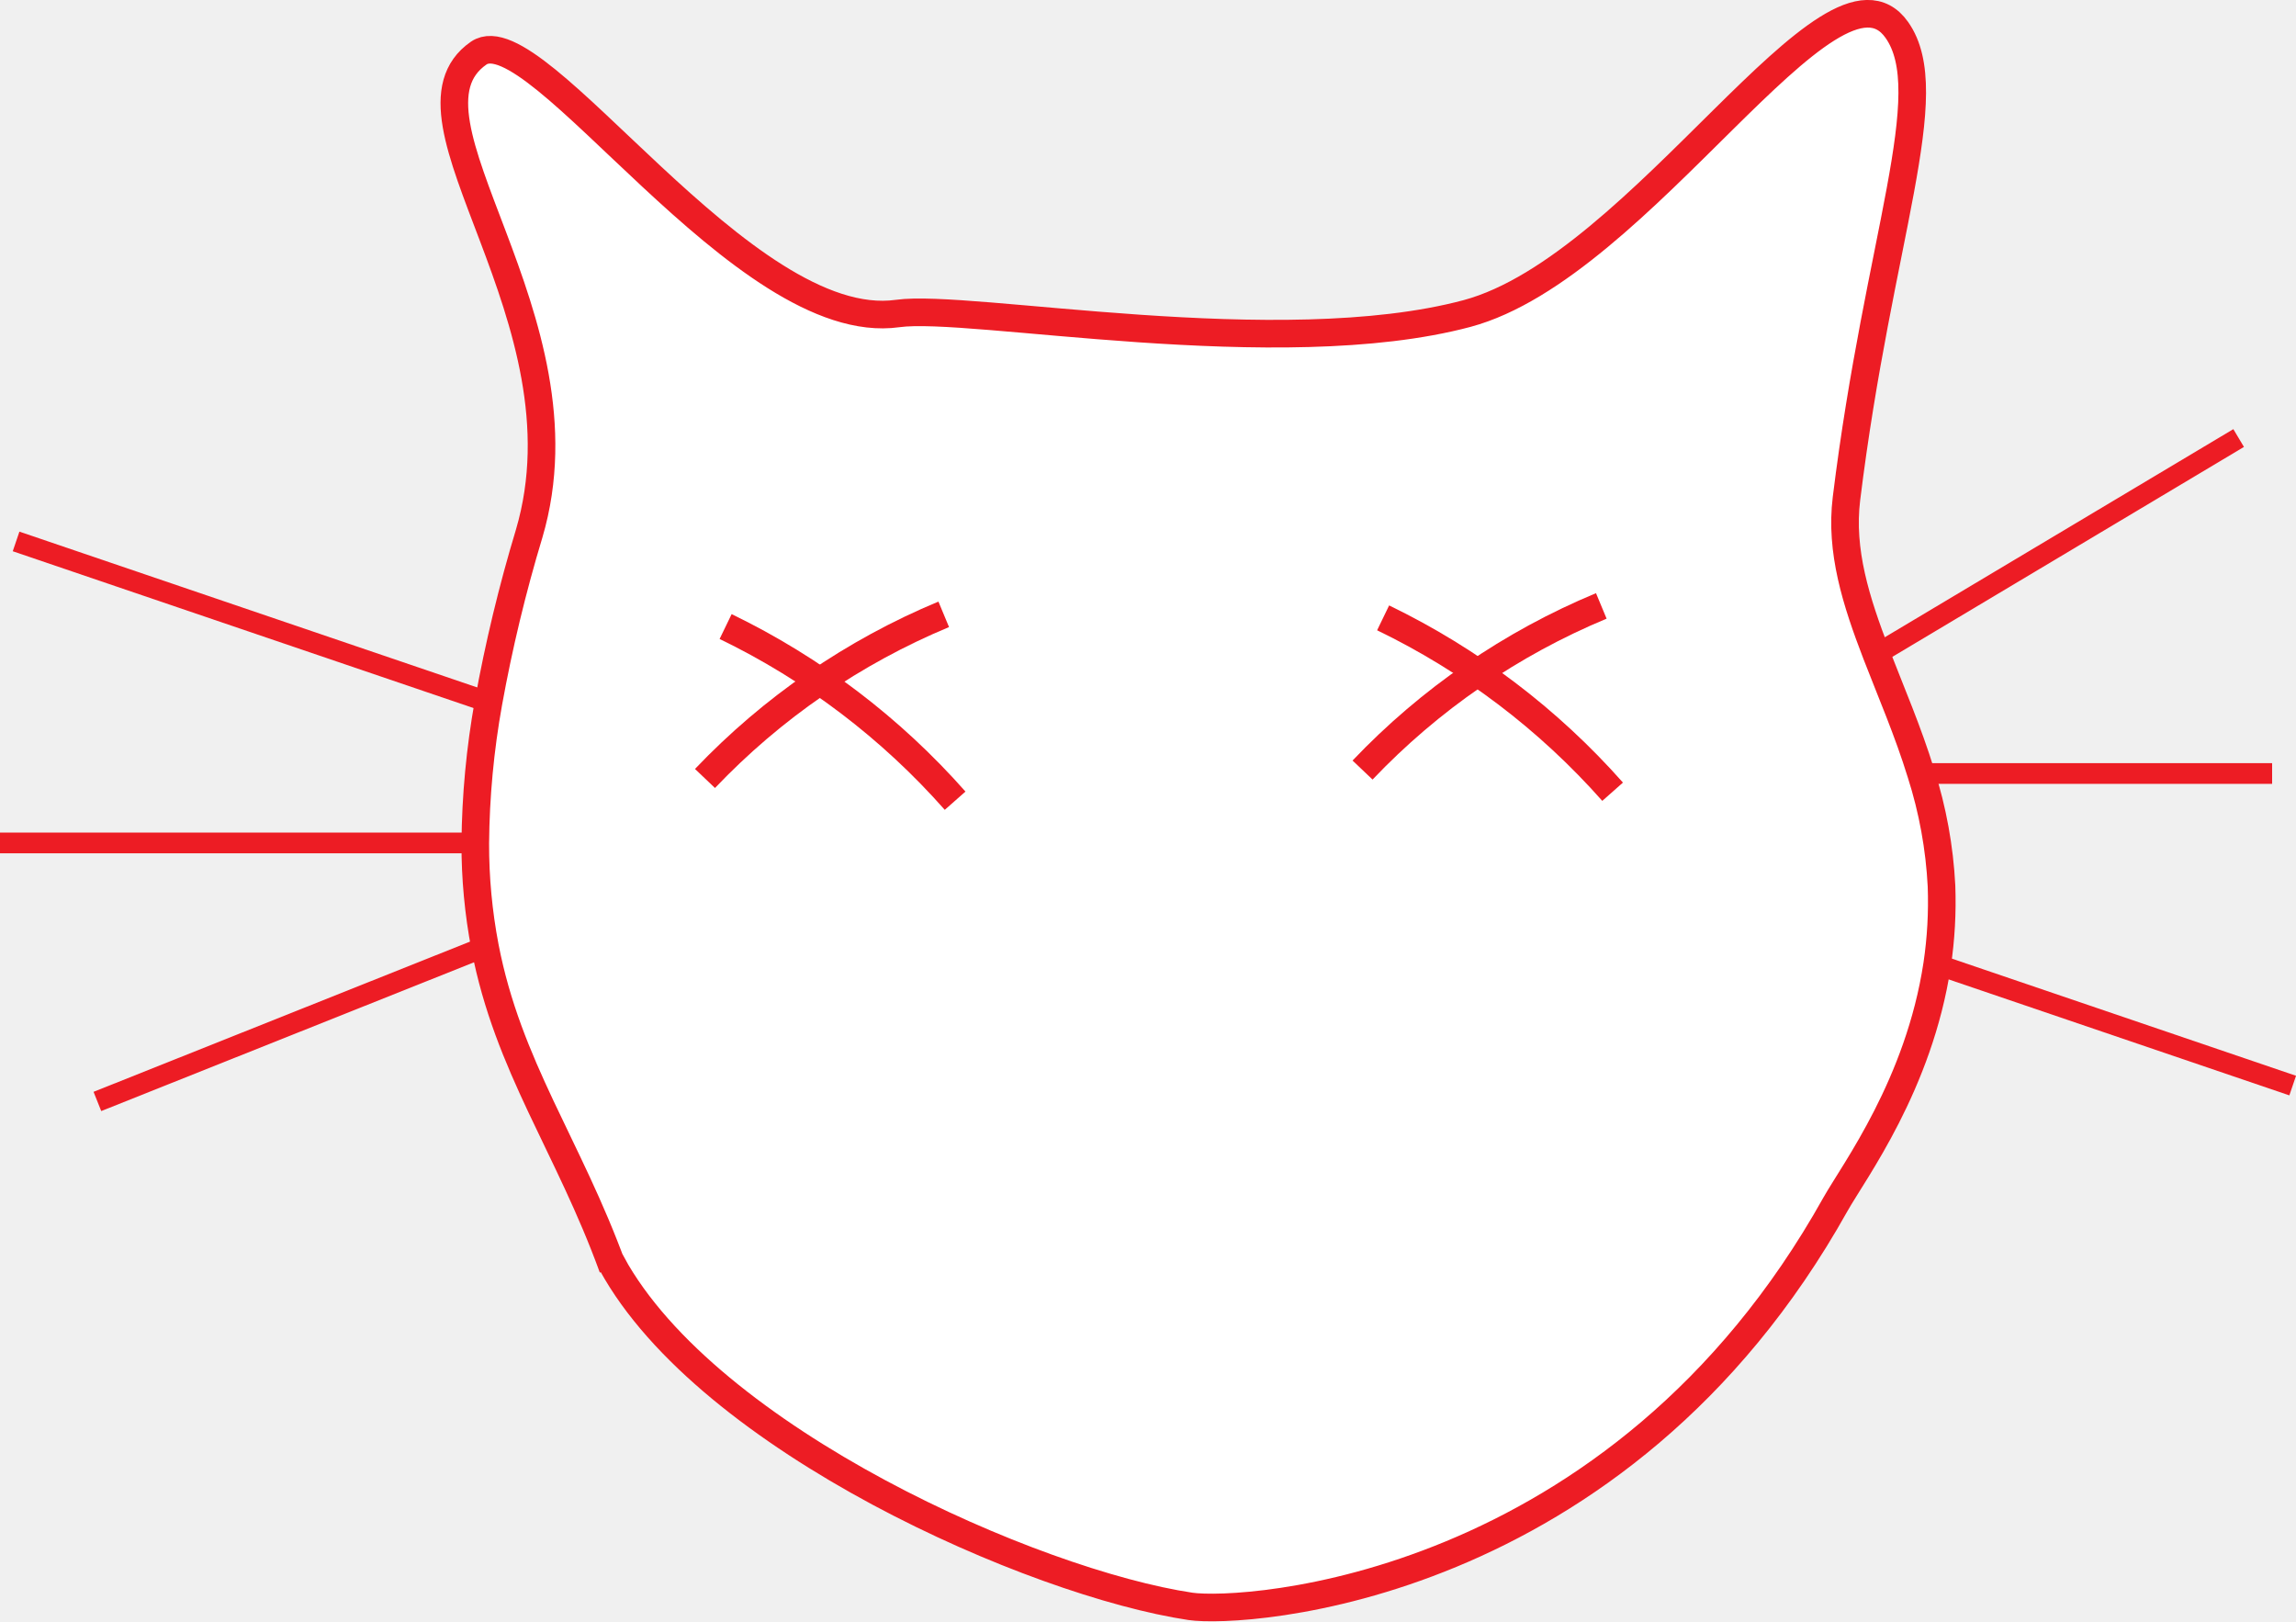
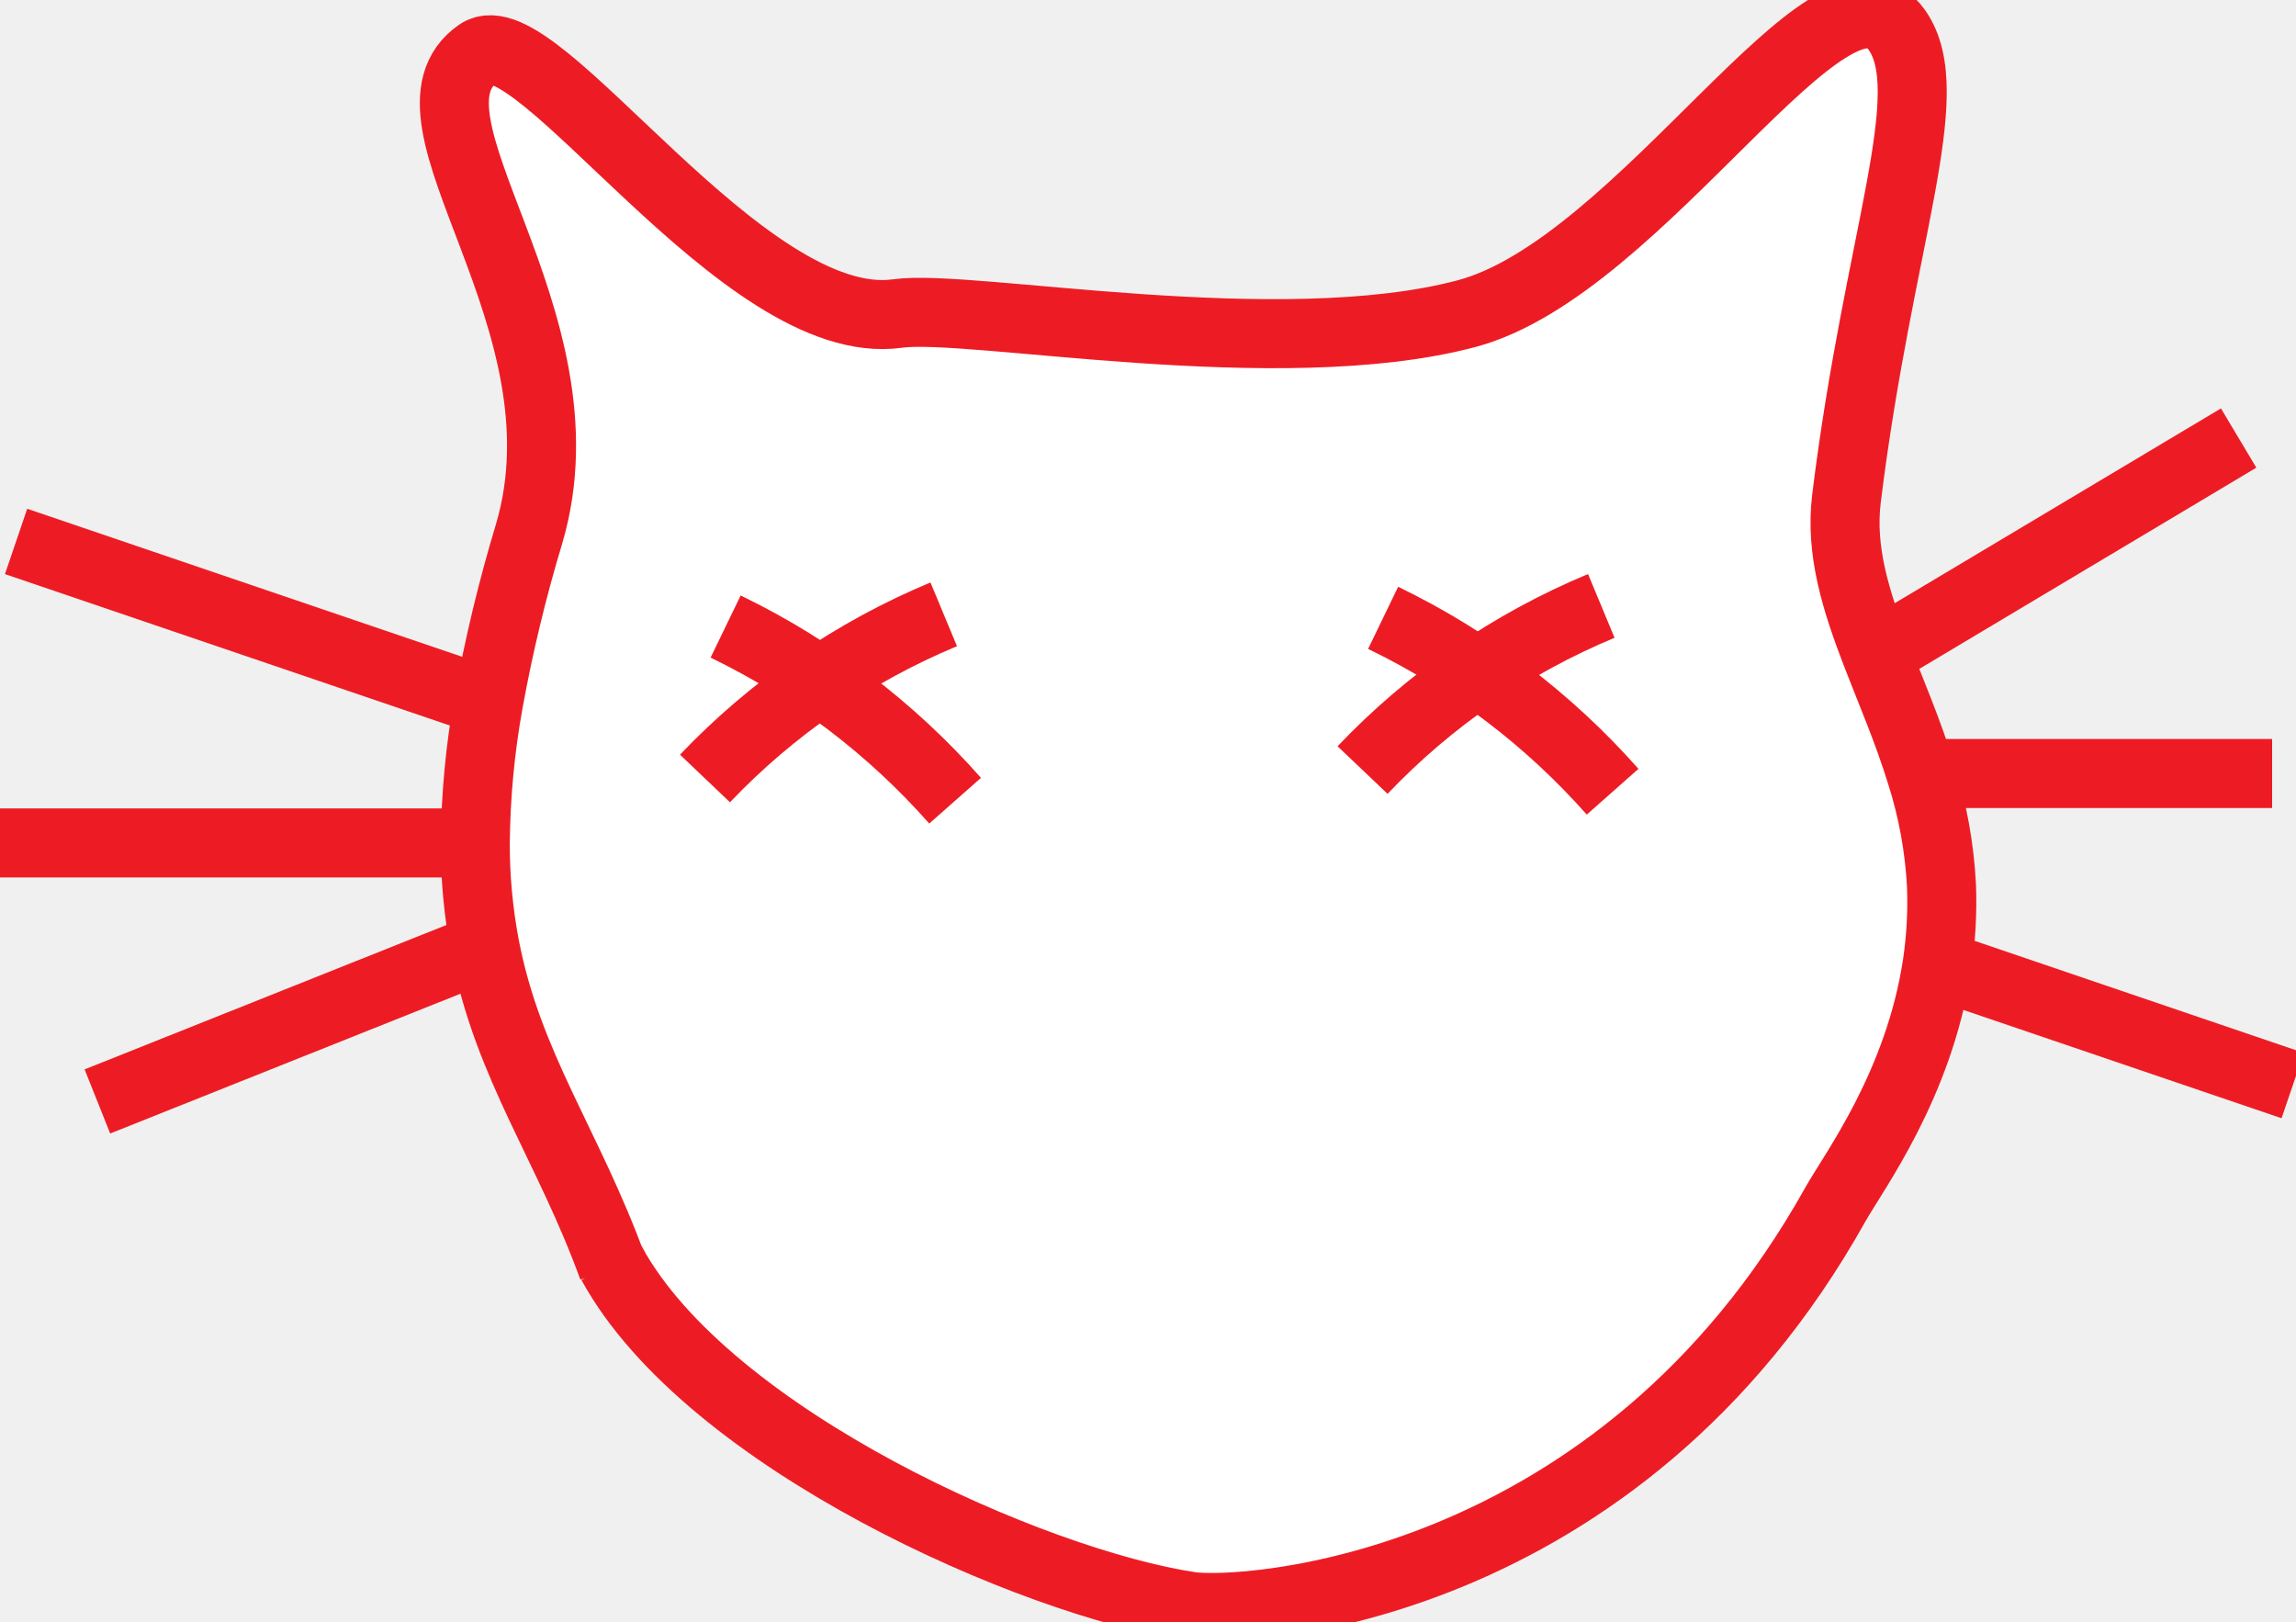
<svg xmlns="http://www.w3.org/2000/svg" viewBox="0 0 332.65 234.88">
  <defs>
-     <style>.cls-1,.cls-3{fill:none;}.cls-1,.cls-2,.cls-3{stroke:#ed1c24;stroke-miterlimit:10;}.cls-1{stroke-width:3px;}.cls-2{fill:#fff;}.cls-2,.cls-3{stroke-width:4px;}</style>
+     <style>
+ .cls-1,.cls-3{fill:none;}
+ .cls-1,.cls-2,.cls-3{stroke:#ed1c24;stroke-miterlimit:10;}
+ .cls-1{stroke-width:10px;}
+ .cls-2{fill:#fff;}
+ .cls-2,.cls-3{stroke-width:10px;}
+ </style>
  </defs>
  <g id="Layer_2" data-name="Layer 2">
    <g id="Layer_1-2" data-name="Layer 1">
      <line class="cls-1" x1="93.82" y1="122.12" y2="122.12" />
      <line class="cls-1" x1="70.77" y1="101.73" x2="2.33" y2="78.44" />
      <line class="cls-1" x1="91.48" y1="108.8" x2="70.77" y2="101.76" />
      <line class="cls-1" x1="242.93" y1="112.06" x2="236.17" y2="112.06" />
      <line class="cls-1" x1="329.19" y1="112.06" x2="278.31" y2="112.06" />
      <line class="cls-1" x1="242.93" y1="112.06" x2="224.67" y2="122.96" />
      <line class="cls-1" x1="324.34" y1="63.46" x2="271.86" y2="94.79" />
      <line class="cls-1" x1="332.17" y1="157.27" x2="243.03" y2="126.93" />
      <line class="cls-1" x1="101.67" y1="124.63" x2="14.11" y2="159.57" />
      <path class="cls-2" d="M281.29,128.36a61.86,61.86,0,0,1-.63,11.38c-2.64,17.39-12,29.89-14.73,34.72-31.48,56.37-85.85,59.37-93.45,58.26-22.65-3.38-69.87-24.12-83.85-49.67l.15.62c-6.43-17.7-15.17-29.14-18.52-46.51a79,79,0,0,1-1.4-15,120.71,120.71,0,0,1,1.91-20.37v0a220,220,0,0,1,5.9-24.5C85.88,46,55.9,17,69.36,7.69,77.71,2,107.64,48.56,130.05,45.42c10.38-1.48,55.3,7.26,82.5,0C237.93,38.6,265.43-9,274.82,4.34c6.44,9.12-2.66,30.23-7.3,67.9-.93,7.57,1.38,14.85,4.34,22.54,2.12,5.49,4.58,11.16,6.46,17.27A64.25,64.25,0,0,1,281.29,128.36Z" />
      <path class="cls-3" d="M105.13,90.77A105.89,105.89,0,0,1,138.38,116" />
      <path class="cls-3" d="M136.73,89a101.78,101.78,0,0,0-34.59,23.78" />
      <path class="cls-3" d="M200.39,89.51a106,106,0,0,1,33.25,25.19" />
      <path class="cls-3" d="M232,87.78a101.54,101.54,0,0,0-34.59,23.78" />
    </g>
  </g>
</svg>
